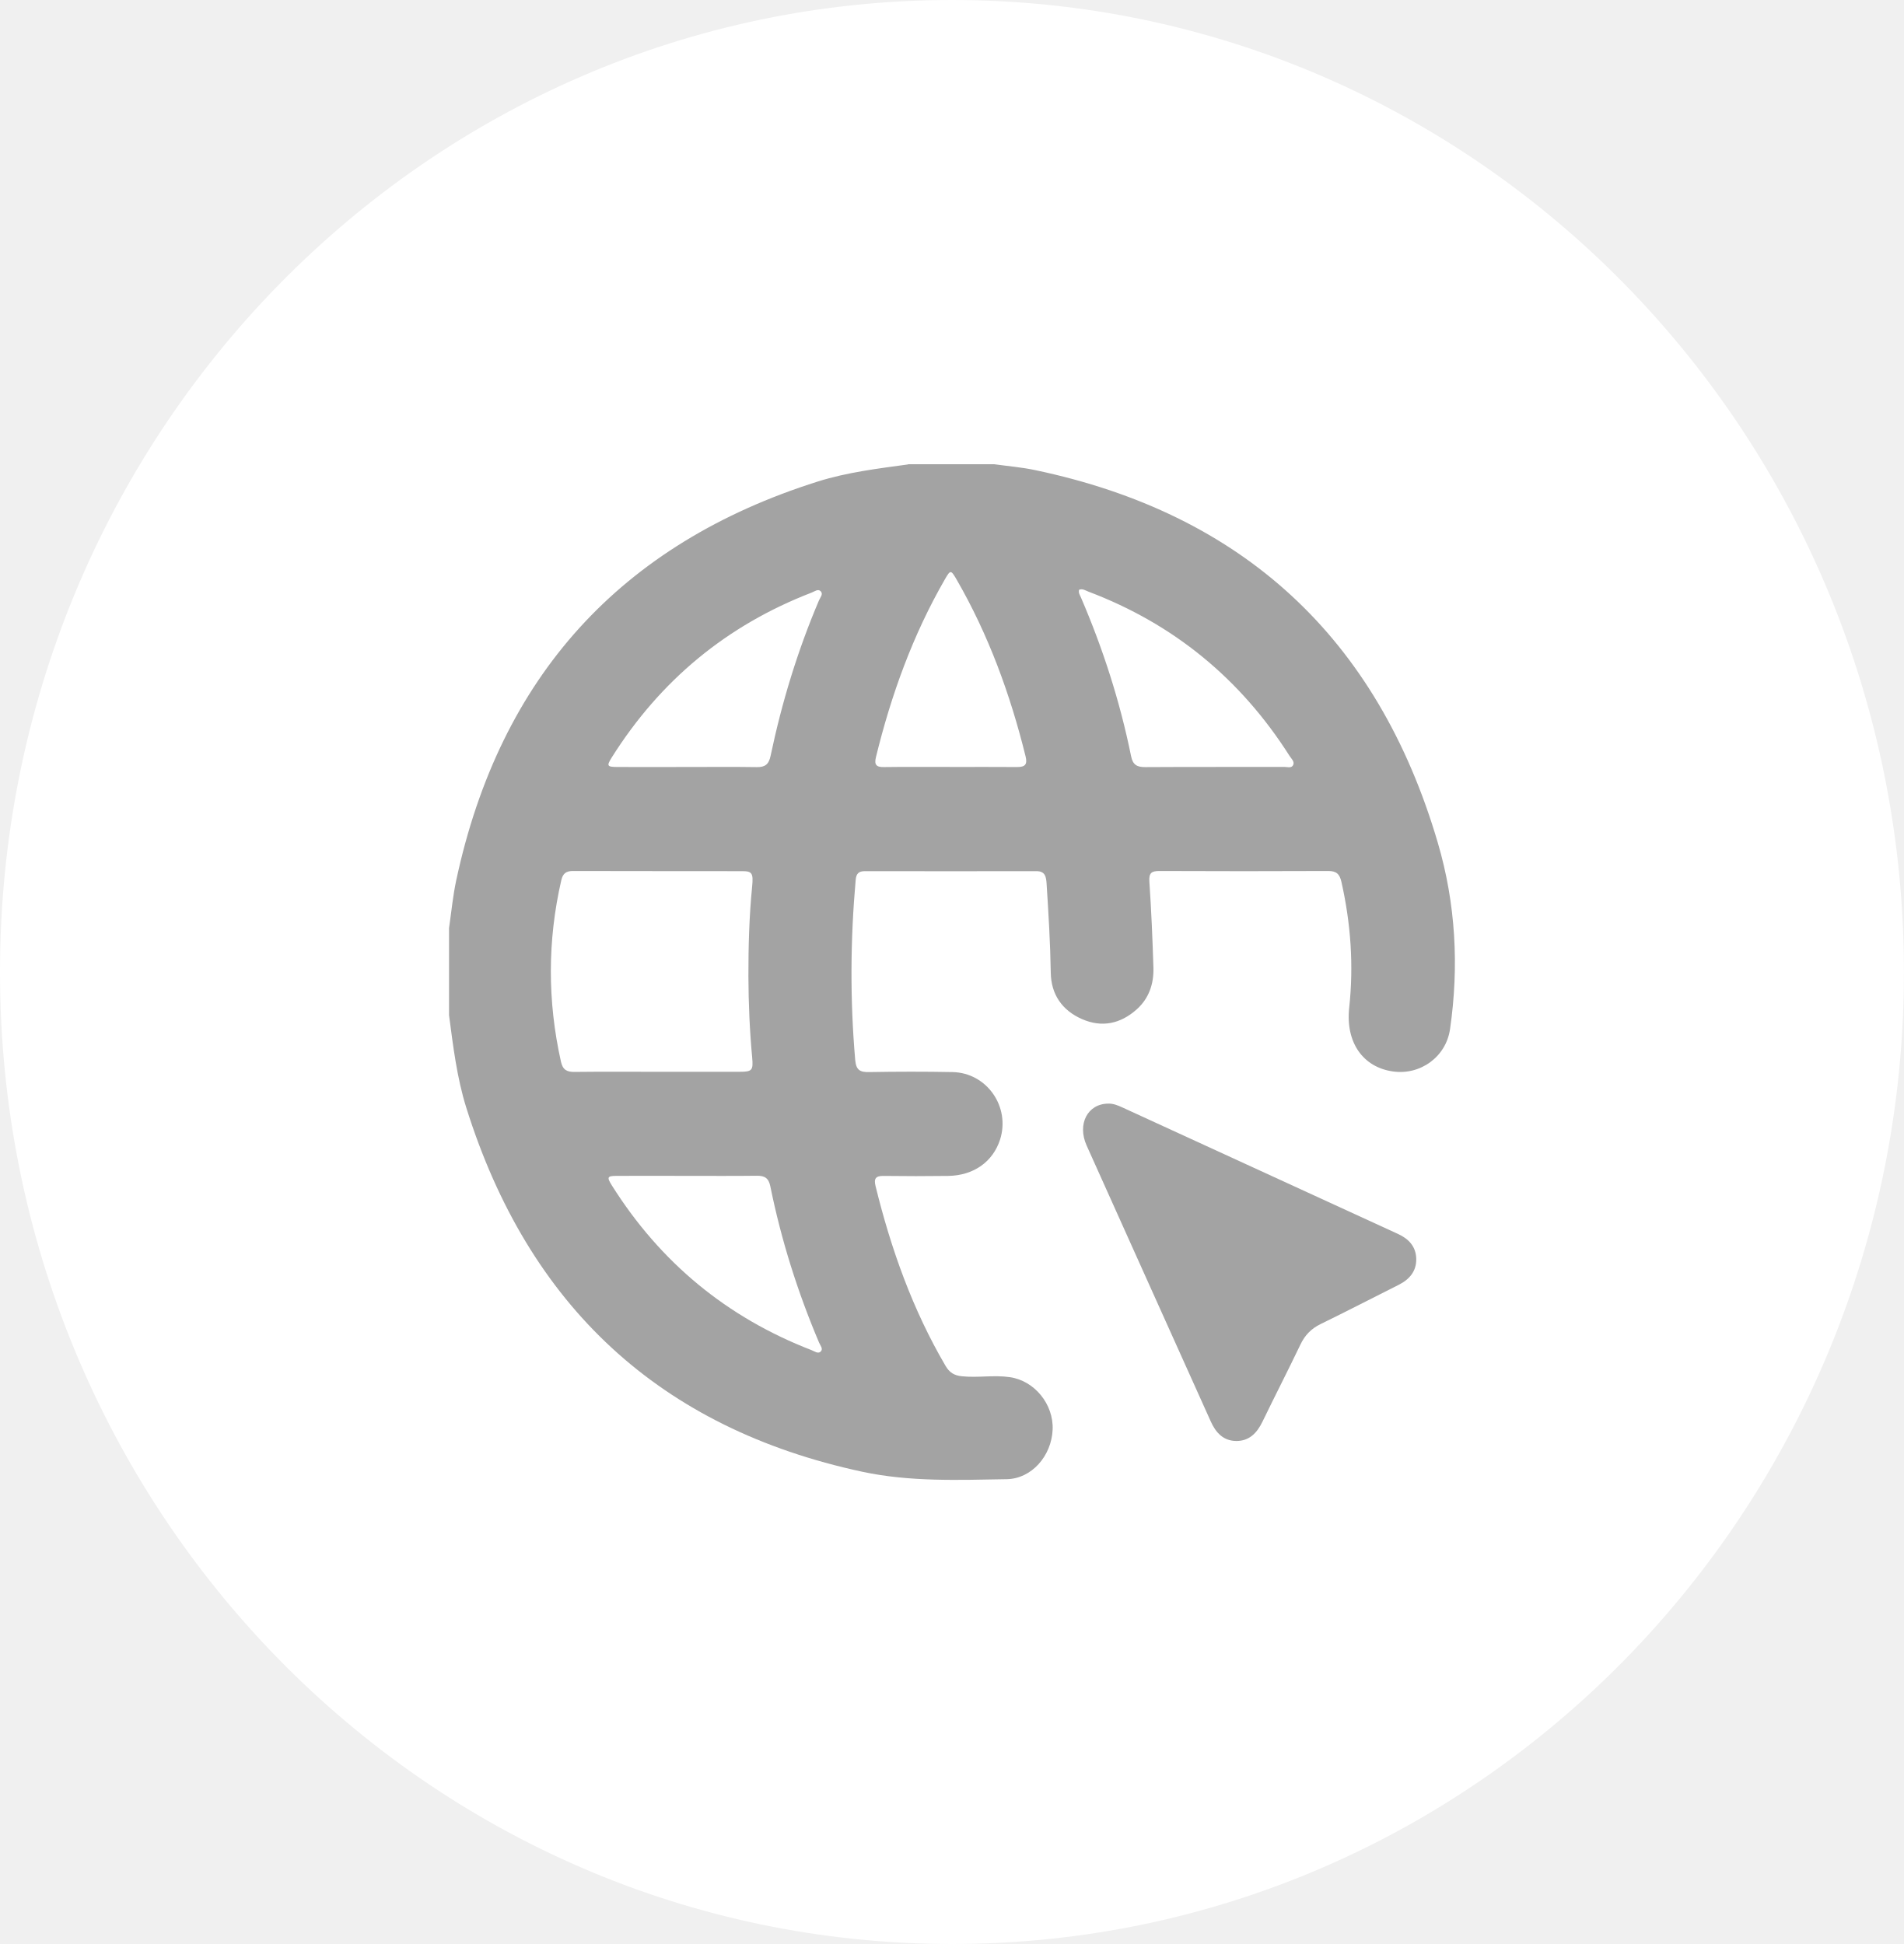
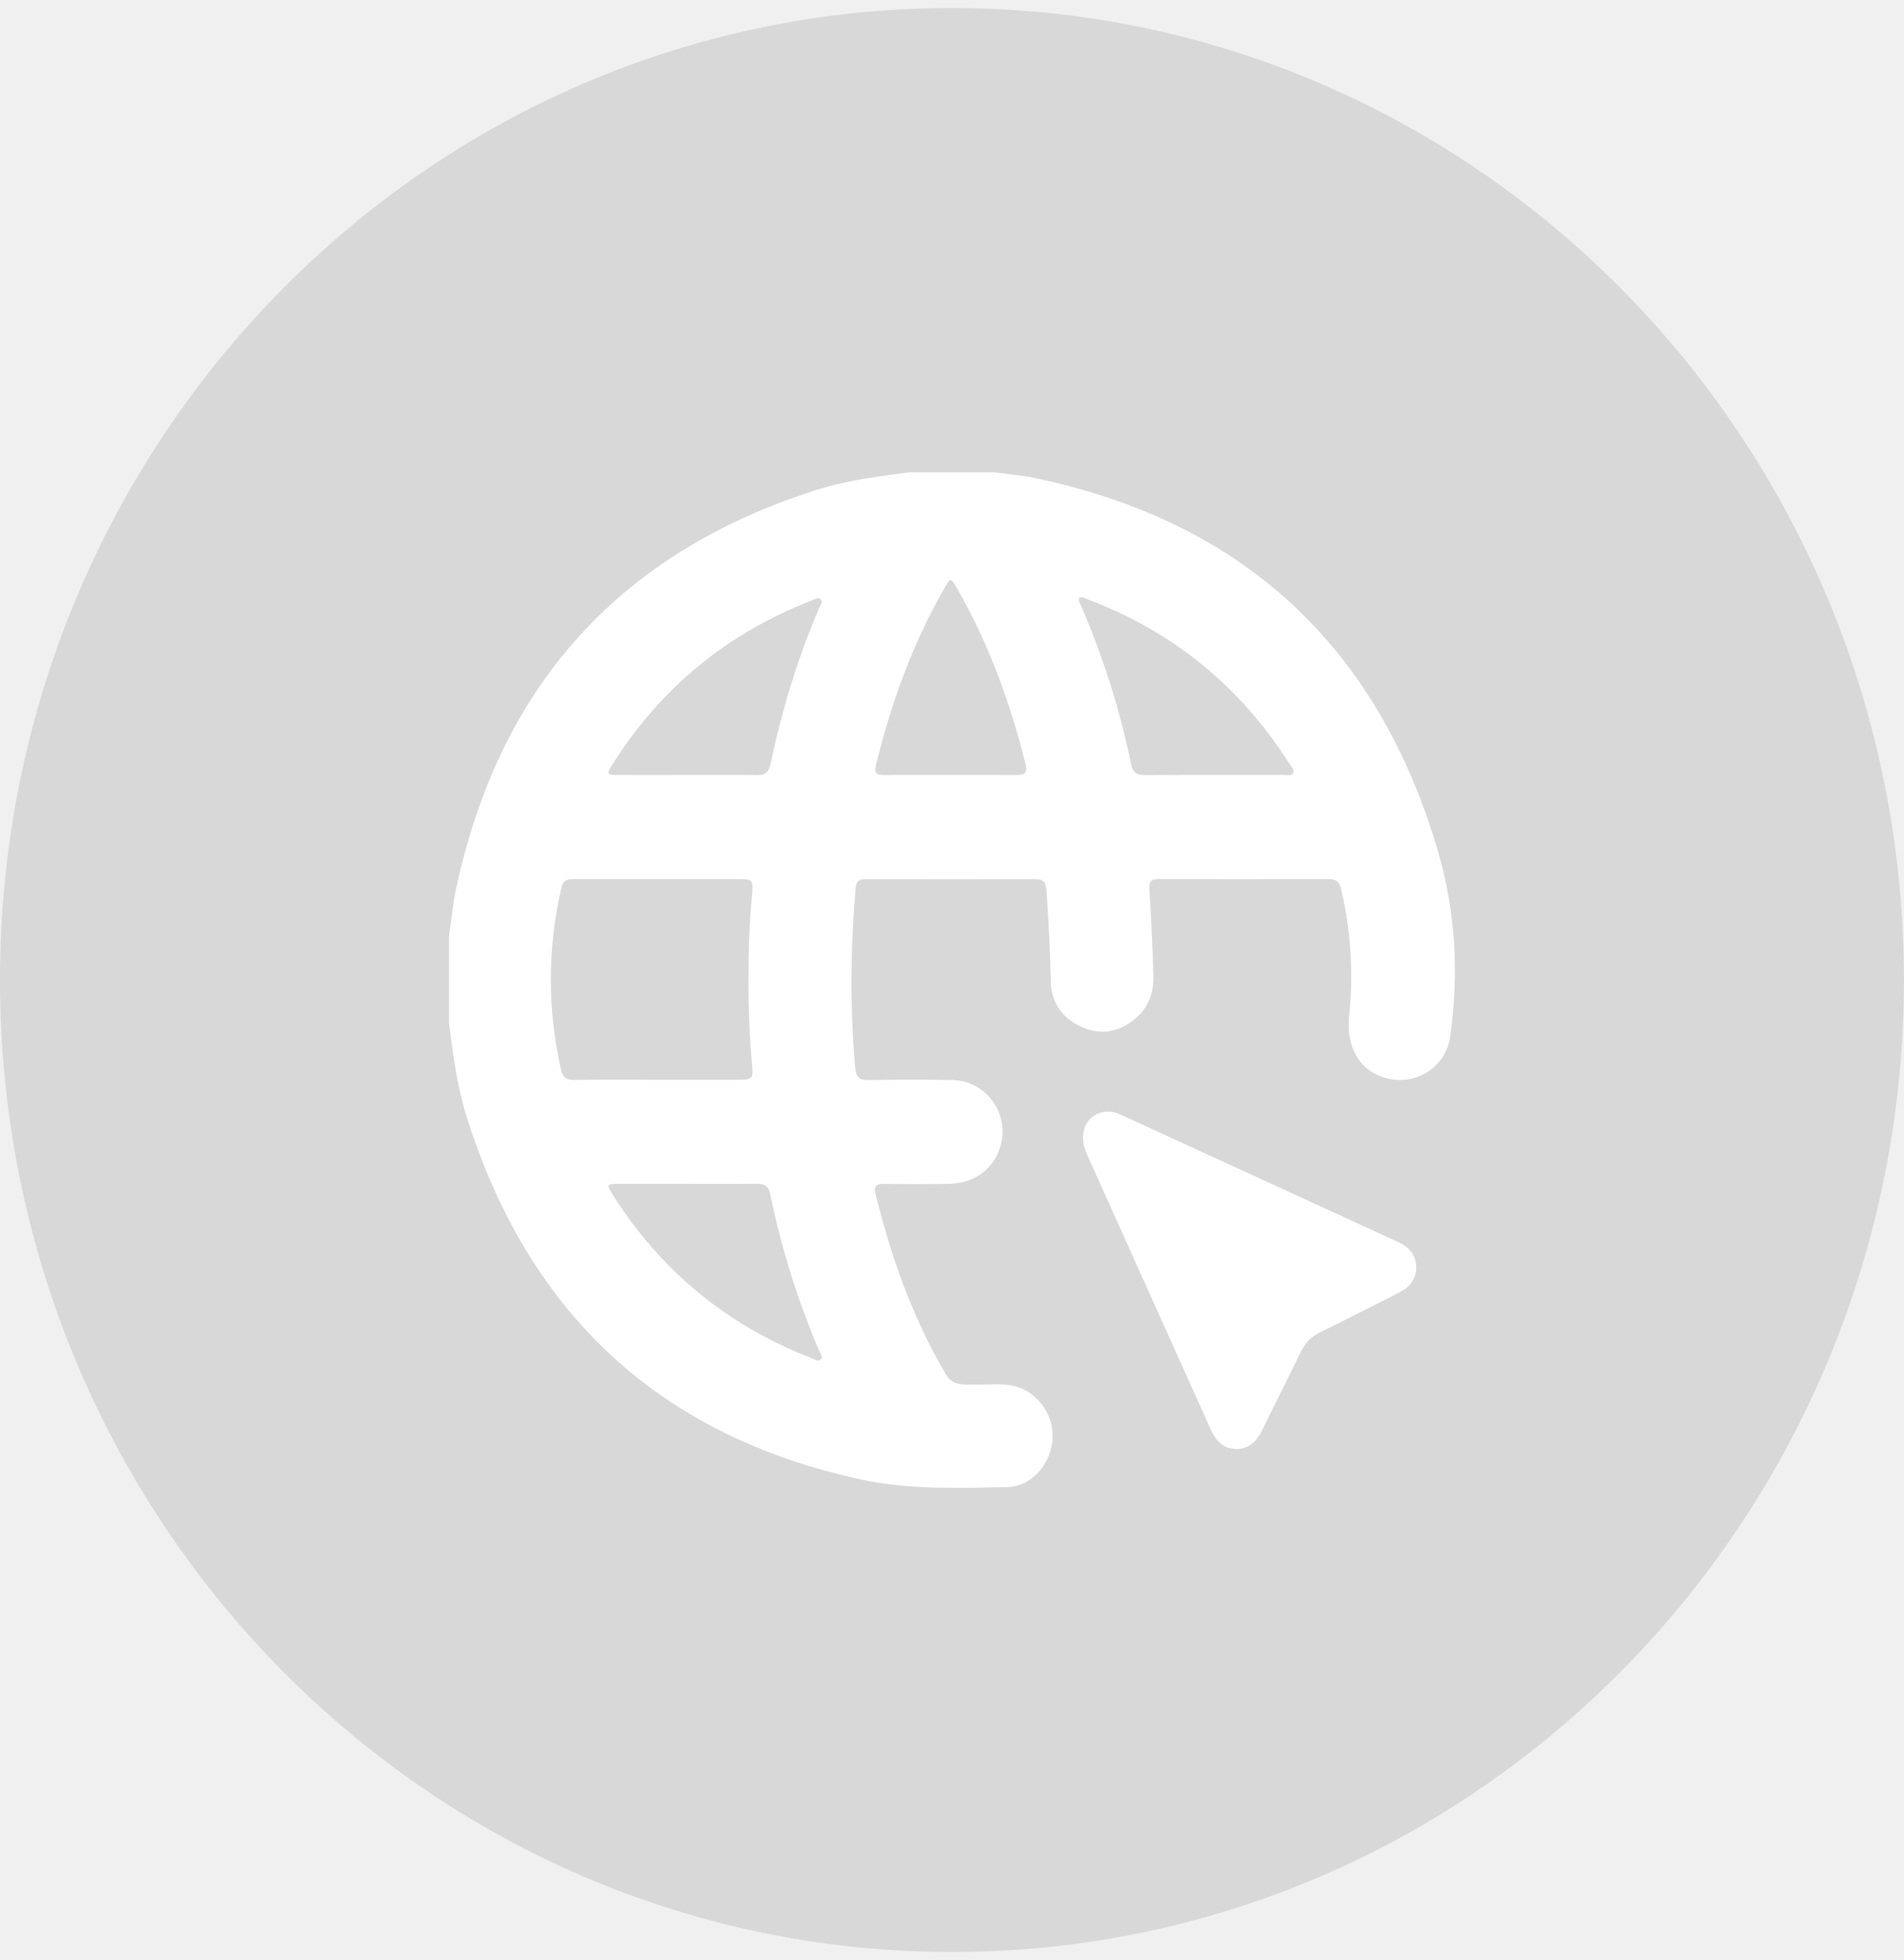
- <svg xmlns="http://www.w3.org/2000/svg" width="47" height="48" viewBox="0 0 47 48" fill="none">
-   <path d="M23.5 48C36.479 48 47 37.255 47 24C47 10.745 36.479 0 23.5 0C10.521 0 0 10.745 0 24C0 37.255 10.521 48 23.5 48Z" fill="white" />
-   <path d="M22.416 11.463C23.125 11.463 23.837 11.463 24.546 11.463C24.882 11.51 25.22 11.537 25.55 11.607C30.672 12.681 34.006 15.743 35.494 20.811C35.935 22.31 36.02 23.858 35.795 25.411C35.696 26.096 35.064 26.55 34.389 26.456C33.643 26.353 33.213 25.735 33.306 24.881C33.419 23.834 33.345 22.8 33.114 21.775C33.07 21.579 32.988 21.505 32.788 21.506C31.4 21.512 30.011 21.512 28.623 21.506C28.426 21.506 28.359 21.552 28.373 21.77C28.421 22.476 28.451 23.185 28.473 23.893C28.485 24.292 28.362 24.655 28.058 24.925C27.66 25.279 27.201 25.379 26.708 25.162C26.221 24.948 25.947 24.555 25.939 24.017C25.927 23.283 25.883 22.552 25.836 21.82C25.825 21.657 25.807 21.51 25.586 21.51C24.173 21.512 22.761 21.512 21.349 21.51C21.199 21.51 21.136 21.57 21.123 21.726C20.992 23.206 20.983 24.686 21.111 26.168C21.133 26.423 21.229 26.476 21.457 26.471C22.143 26.459 22.829 26.458 23.515 26.471C24.36 26.488 24.945 27.328 24.688 28.136C24.512 28.685 24.036 29.025 23.409 29.035C22.877 29.042 22.343 29.042 21.811 29.035C21.62 29.032 21.568 29.099 21.613 29.283C21.995 30.841 22.529 32.339 23.342 33.726C23.438 33.89 23.555 33.963 23.745 33.982C24.141 34.023 24.536 33.946 24.929 34.004C25.538 34.091 26.012 34.674 25.985 35.3C25.957 35.95 25.466 36.512 24.853 36.523C23.661 36.543 22.464 36.592 21.284 36.339C16.29 35.266 13.045 32.25 11.509 27.345C11.278 26.605 11.186 25.834 11.085 25.067C11.085 24.349 11.085 23.631 11.085 22.914C11.143 22.52 11.179 22.122 11.263 21.733C12.342 16.7 15.328 13.424 20.189 11.889C20.914 11.661 21.668 11.57 22.418 11.467L22.416 11.463ZM16.241 26.464C16.911 26.464 17.581 26.464 18.25 26.464C18.567 26.464 18.597 26.432 18.568 26.11C18.506 25.445 18.478 24.779 18.475 24.11C18.474 23.369 18.494 22.628 18.567 21.891C18.599 21.563 18.567 21.51 18.326 21.51C16.931 21.508 15.535 21.51 14.14 21.506C13.974 21.506 13.894 21.569 13.856 21.734C13.513 23.227 13.514 24.718 13.847 26.212C13.892 26.416 13.993 26.47 14.184 26.467C14.869 26.459 15.555 26.464 16.24 26.464H16.241ZM26.639 14.562C26.616 14.634 26.657 14.69 26.682 14.748C27.227 16.014 27.648 17.32 27.922 18.673C27.965 18.887 28.071 18.942 28.271 18.941C29.416 18.934 30.562 18.939 31.707 18.936C31.783 18.936 31.886 18.976 31.925 18.884C31.959 18.802 31.879 18.734 31.836 18.668C30.625 16.76 28.97 15.403 26.868 14.608C26.796 14.58 26.726 14.529 26.639 14.561V14.562ZM16.963 18.938C17.535 18.938 18.109 18.932 18.681 18.941C18.888 18.945 18.979 18.872 19.023 18.661C19.3 17.343 19.69 16.061 20.218 14.822C20.248 14.752 20.328 14.669 20.26 14.599C20.195 14.532 20.107 14.604 20.036 14.632C17.947 15.437 16.302 16.795 15.102 18.702C14.97 18.914 14.985 18.936 15.243 18.938C15.816 18.94 16.389 18.938 16.962 18.938H16.963ZM16.965 29.034C16.385 29.034 15.804 29.031 15.223 29.034C14.991 29.035 14.976 29.064 15.102 29.266C16.301 31.173 17.945 32.529 20.034 33.337C20.105 33.365 20.194 33.434 20.258 33.373C20.329 33.305 20.249 33.221 20.22 33.152C19.691 31.905 19.285 30.619 19.016 29.291C18.974 29.086 18.875 29.029 18.683 29.031C18.11 29.038 17.538 29.034 16.964 29.034H16.965ZM23.44 18.938C23.995 18.938 24.552 18.934 25.108 18.939C25.3 18.94 25.368 18.881 25.317 18.675C24.939 17.143 24.402 15.674 23.613 14.307C23.474 14.068 23.462 14.067 23.327 14.301C22.534 15.677 22 17.155 21.623 18.696C21.577 18.884 21.634 18.944 21.821 18.94C22.361 18.932 22.9 18.938 23.441 18.936L23.44 18.938Z" fill="#A3A3A3" />
-   <path d="M27.354 27.25C27.48 27.245 27.592 27.292 27.702 27.342C29.972 28.384 32.24 29.426 34.511 30.468C34.776 30.589 34.953 30.779 34.961 31.078C34.969 31.388 34.794 31.59 34.526 31.725C33.883 32.047 33.244 32.379 32.598 32.694C32.367 32.807 32.212 32.968 32.101 33.201C31.796 33.839 31.472 34.468 31.164 35.105C31.029 35.383 30.839 35.581 30.52 35.58C30.201 35.578 30.013 35.377 29.887 35.094C28.867 32.824 27.842 30.555 26.824 28.284C26.586 27.753 26.85 27.252 27.359 27.25H27.354Z" fill="#A3A3A3" />
+ <svg xmlns="http://www.w3.org/2000/svg" width="101" height="104" viewBox="0 0 101 104" fill="none">
+   <path d="M50.5 103.574C78.39 103.574 101 80.484 101 52C101 23.516 78.39 0.426 50.5 0.426C22.61 0.426 0 23.516 0 52C0 80.484 22.61 103.574 50.5 103.574Z" fill="#D8D8D8" />
+   <path d="M48.17 25.059C49.695 25.059 51.223 25.059 52.749 25.059C53.469 25.159 54.195 25.219 54.906 25.368C65.912 27.675 73.076 34.255 76.275 45.147C77.222 48.368 77.406 51.694 76.922 55.033C76.708 56.504 75.351 57.479 73.899 57.279C72.297 57.057 71.373 55.727 71.571 53.893C71.816 51.642 71.655 49.422 71.159 47.218C71.064 46.799 70.889 46.639 70.458 46.642C67.476 46.654 64.492 46.654 61.509 46.642C61.087 46.642 60.941 46.739 60.972 47.208C61.074 48.725 61.14 50.248 61.186 51.771C61.211 52.628 60.949 53.407 60.294 53.989C59.439 54.747 58.453 54.963 57.394 54.498C56.347 54.037 55.759 53.194 55.741 52.036C55.716 50.459 55.621 48.887 55.52 47.316C55.496 46.966 55.458 46.649 54.982 46.649C51.947 46.654 48.911 46.654 45.878 46.649C45.554 46.649 45.419 46.778 45.391 47.112C45.111 50.294 45.091 53.474 45.366 56.659C45.414 57.207 45.62 57.32 46.109 57.309C47.584 57.284 49.059 57.281 50.533 57.309C52.349 57.346 53.604 59.151 53.052 60.888C52.675 62.068 51.651 62.799 50.304 62.82C49.16 62.835 48.014 62.835 46.871 62.82C46.461 62.814 46.349 62.959 46.446 63.352C47.266 66.701 48.414 69.919 50.161 72.901C50.367 73.253 50.617 73.41 51.027 73.451C51.878 73.539 52.726 73.374 53.571 73.498C54.88 73.685 55.899 74.938 55.84 76.284C55.779 77.68 54.725 78.887 53.408 78.91C50.846 78.954 48.274 79.059 45.738 78.516C35.006 76.209 28.033 69.729 24.733 59.187C24.236 57.598 24.037 55.941 23.821 54.292C23.821 52.751 23.821 51.208 23.821 49.667C23.946 48.821 24.022 47.964 24.203 47.128C26.523 36.313 32.938 29.273 43.385 25.975C44.943 25.483 46.563 25.288 48.175 25.067L48.17 25.059ZM34.901 57.294C36.34 57.294 37.779 57.294 39.218 57.294C39.898 57.294 39.964 57.227 39.901 56.535C39.768 55.105 39.707 53.675 39.702 52.237C39.699 50.644 39.743 49.052 39.898 47.467C39.967 46.763 39.898 46.649 39.381 46.649C36.384 46.644 33.384 46.649 30.386 46.642C30.03 46.642 29.857 46.775 29.775 47.13C29.039 50.338 29.041 53.543 29.757 56.754C29.854 57.191 30.07 57.307 30.48 57.302C31.952 57.284 33.427 57.294 34.899 57.294H34.901ZM57.246 31.719C57.195 31.873 57.284 31.994 57.338 32.118C58.509 34.839 59.413 37.646 60.002 40.553C60.096 41.013 60.322 41.132 60.753 41.129C63.213 41.114 65.676 41.124 68.136 41.119C68.299 41.119 68.52 41.204 68.604 41.005C68.678 40.831 68.505 40.684 68.413 40.542C65.811 36.442 62.255 33.525 57.738 31.817C57.582 31.758 57.432 31.647 57.246 31.716V31.719ZM36.452 41.121C37.682 41.121 38.915 41.108 40.145 41.129C40.588 41.137 40.784 40.98 40.879 40.527C41.474 37.695 42.312 34.94 43.448 32.277C43.512 32.126 43.682 31.948 43.537 31.799C43.397 31.655 43.209 31.809 43.056 31.868C38.566 33.599 35.031 36.517 32.454 40.614C32.169 41.07 32.202 41.119 32.757 41.121C33.987 41.126 35.22 41.121 36.45 41.121H36.452ZM36.458 62.817C35.21 62.817 33.962 62.812 32.714 62.817C32.215 62.82 32.182 62.881 32.454 63.316C35.029 67.414 38.564 70.328 43.051 72.065C43.204 72.124 43.395 72.273 43.532 72.142C43.685 71.995 43.514 71.815 43.451 71.666C42.315 68.988 41.441 66.223 40.863 63.37C40.774 62.93 40.56 62.807 40.148 62.812C38.918 62.827 37.688 62.817 36.455 62.817H36.458ZM50.37 41.121C51.565 41.121 52.761 41.114 53.956 41.124C54.368 41.126 54.514 41 54.404 40.558C53.592 37.265 52.438 34.109 50.742 31.171C50.444 30.657 50.418 30.654 50.128 31.158C48.424 34.114 47.276 37.291 46.466 40.602C46.367 41.005 46.489 41.134 46.891 41.126C48.053 41.108 49.211 41.121 50.373 41.119L50.37 41.121Z" fill="white" />
+   <path d="M58.782 58.984C59.052 58.974 59.294 59.074 59.53 59.182C64.407 61.42 69.282 63.661 74.161 65.899C74.732 66.159 75.111 66.568 75.129 67.211C75.147 67.877 74.77 68.312 74.194 68.6C72.811 69.292 71.439 70.007 70.051 70.683C69.554 70.925 69.221 71.273 68.984 71.772C68.327 73.143 67.631 74.496 66.969 75.864C66.679 76.461 66.272 76.888 65.586 76.886C64.899 76.88 64.496 76.448 64.224 75.841C62.034 70.961 59.831 66.087 57.643 61.207C57.131 60.065 57.699 58.989 58.792 58.984H58.782Z" fill="white" />
</svg>
